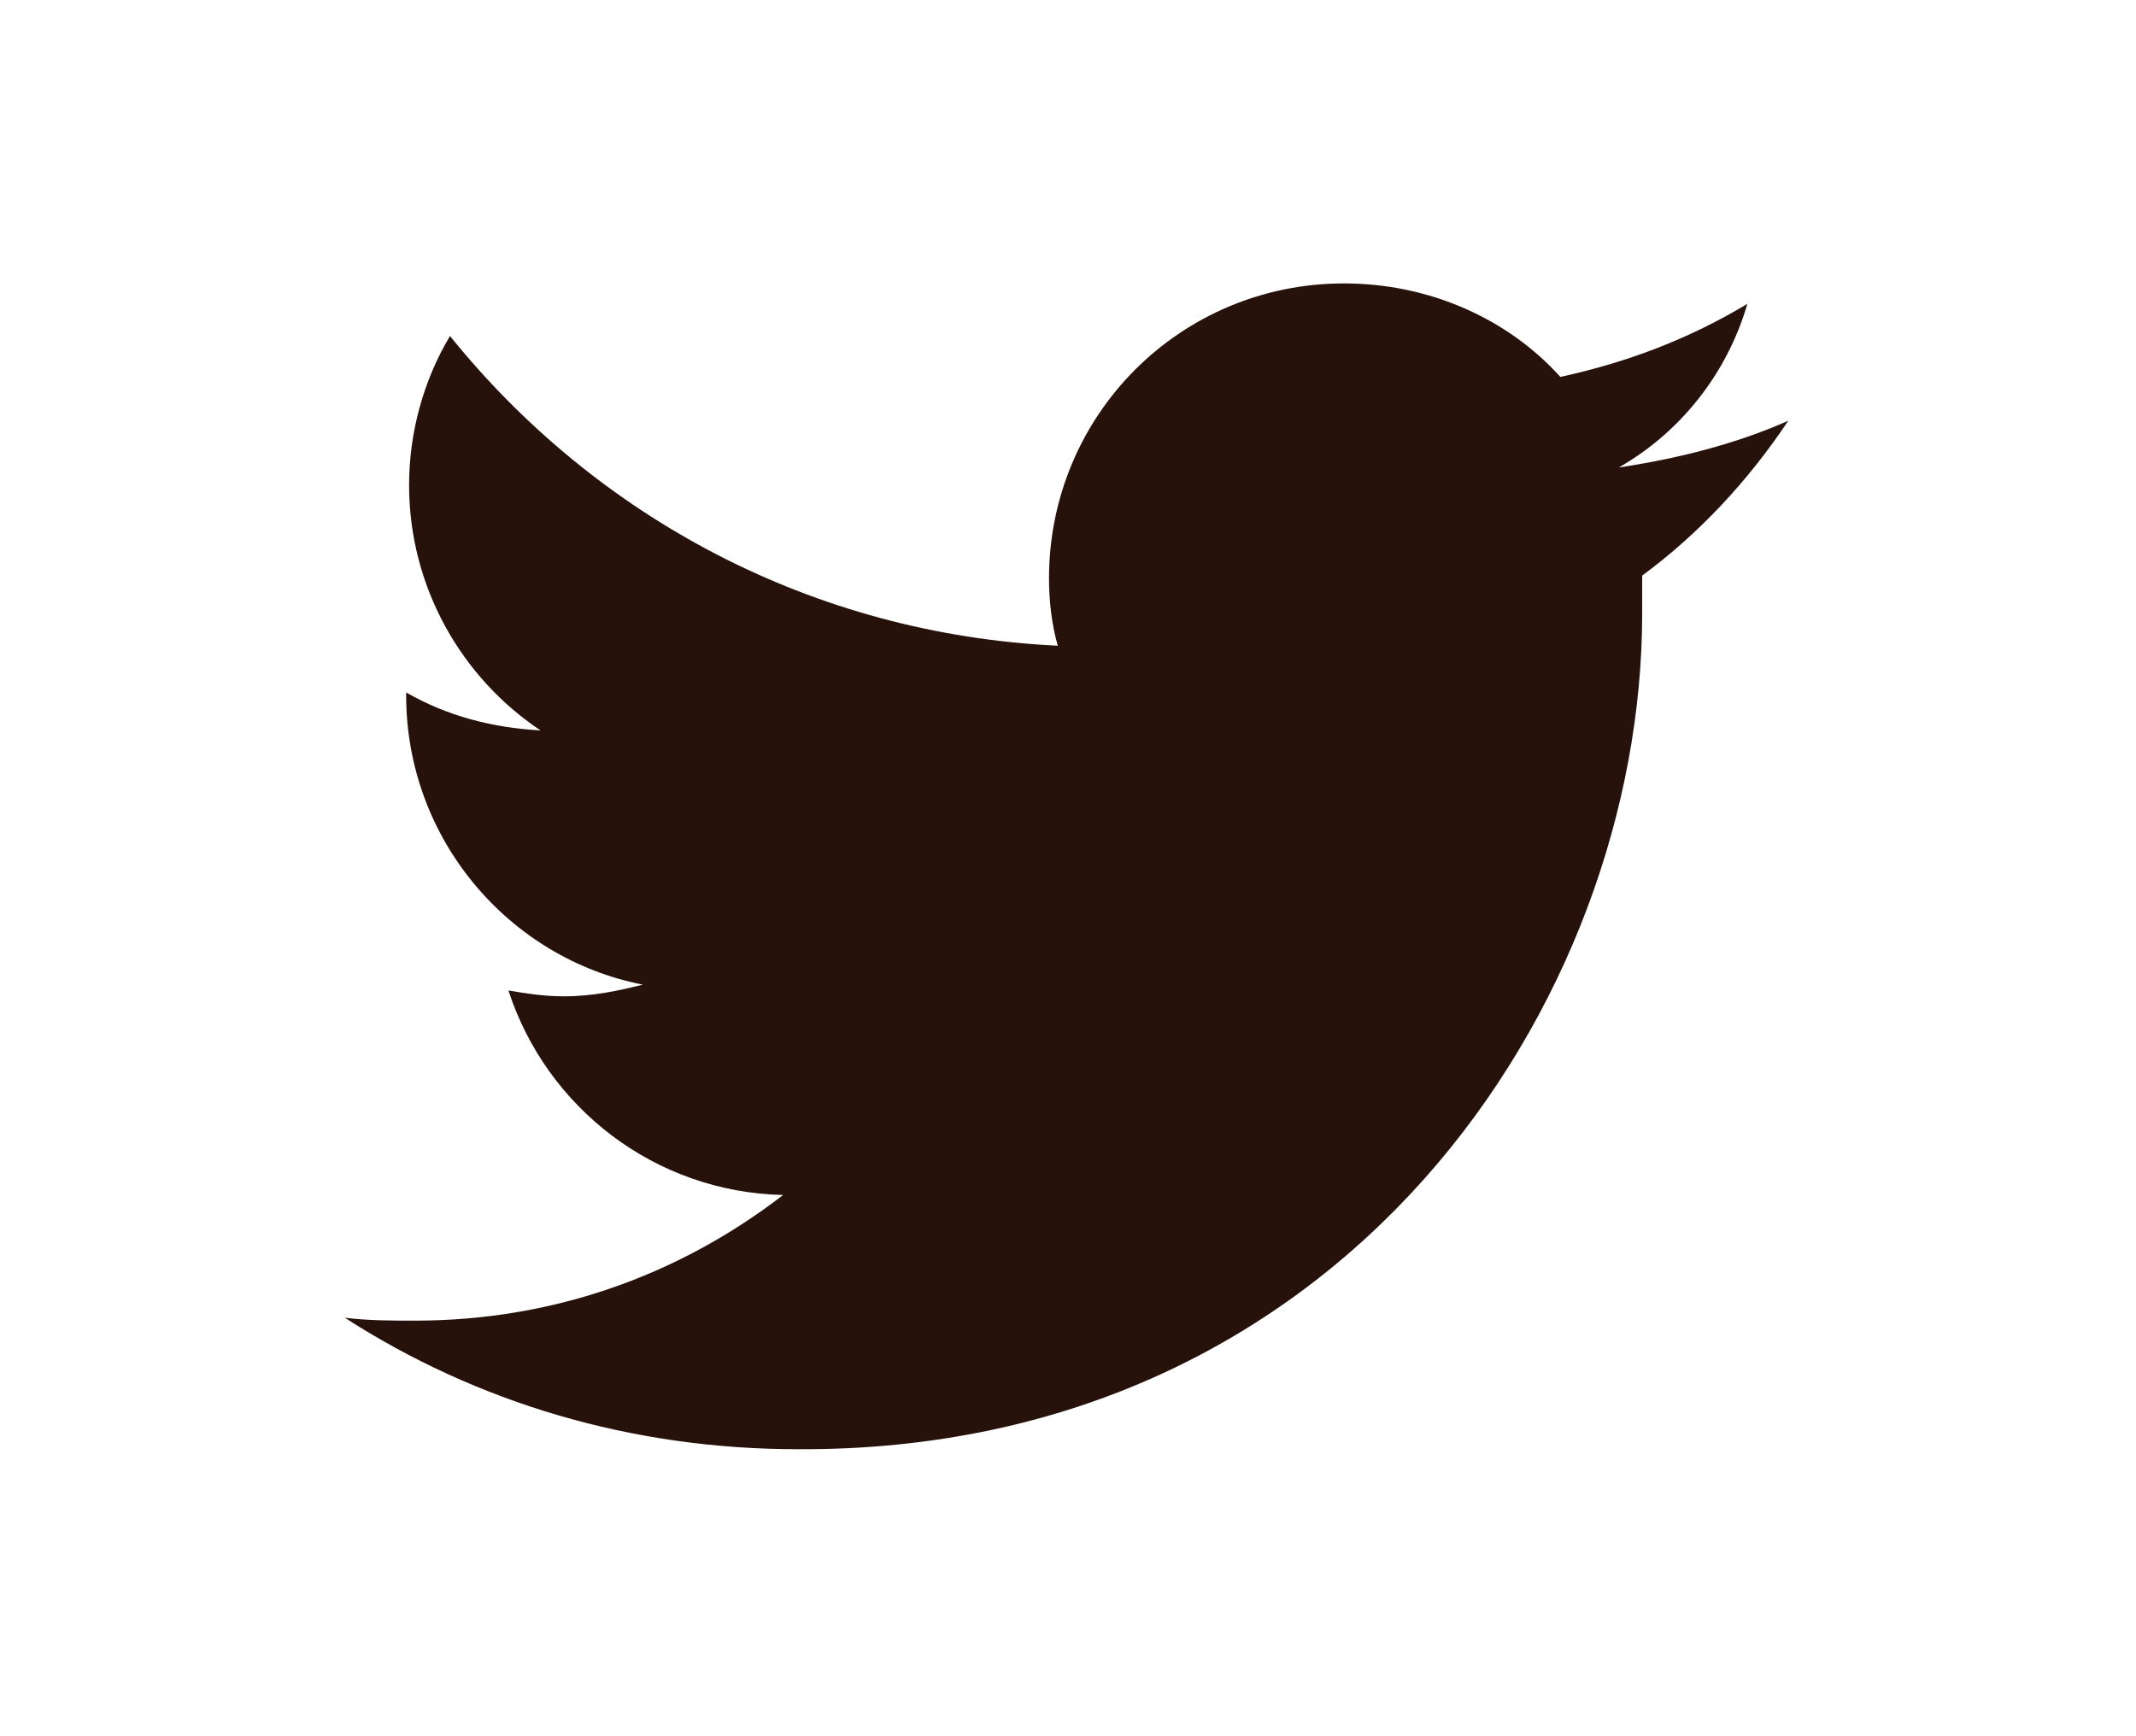
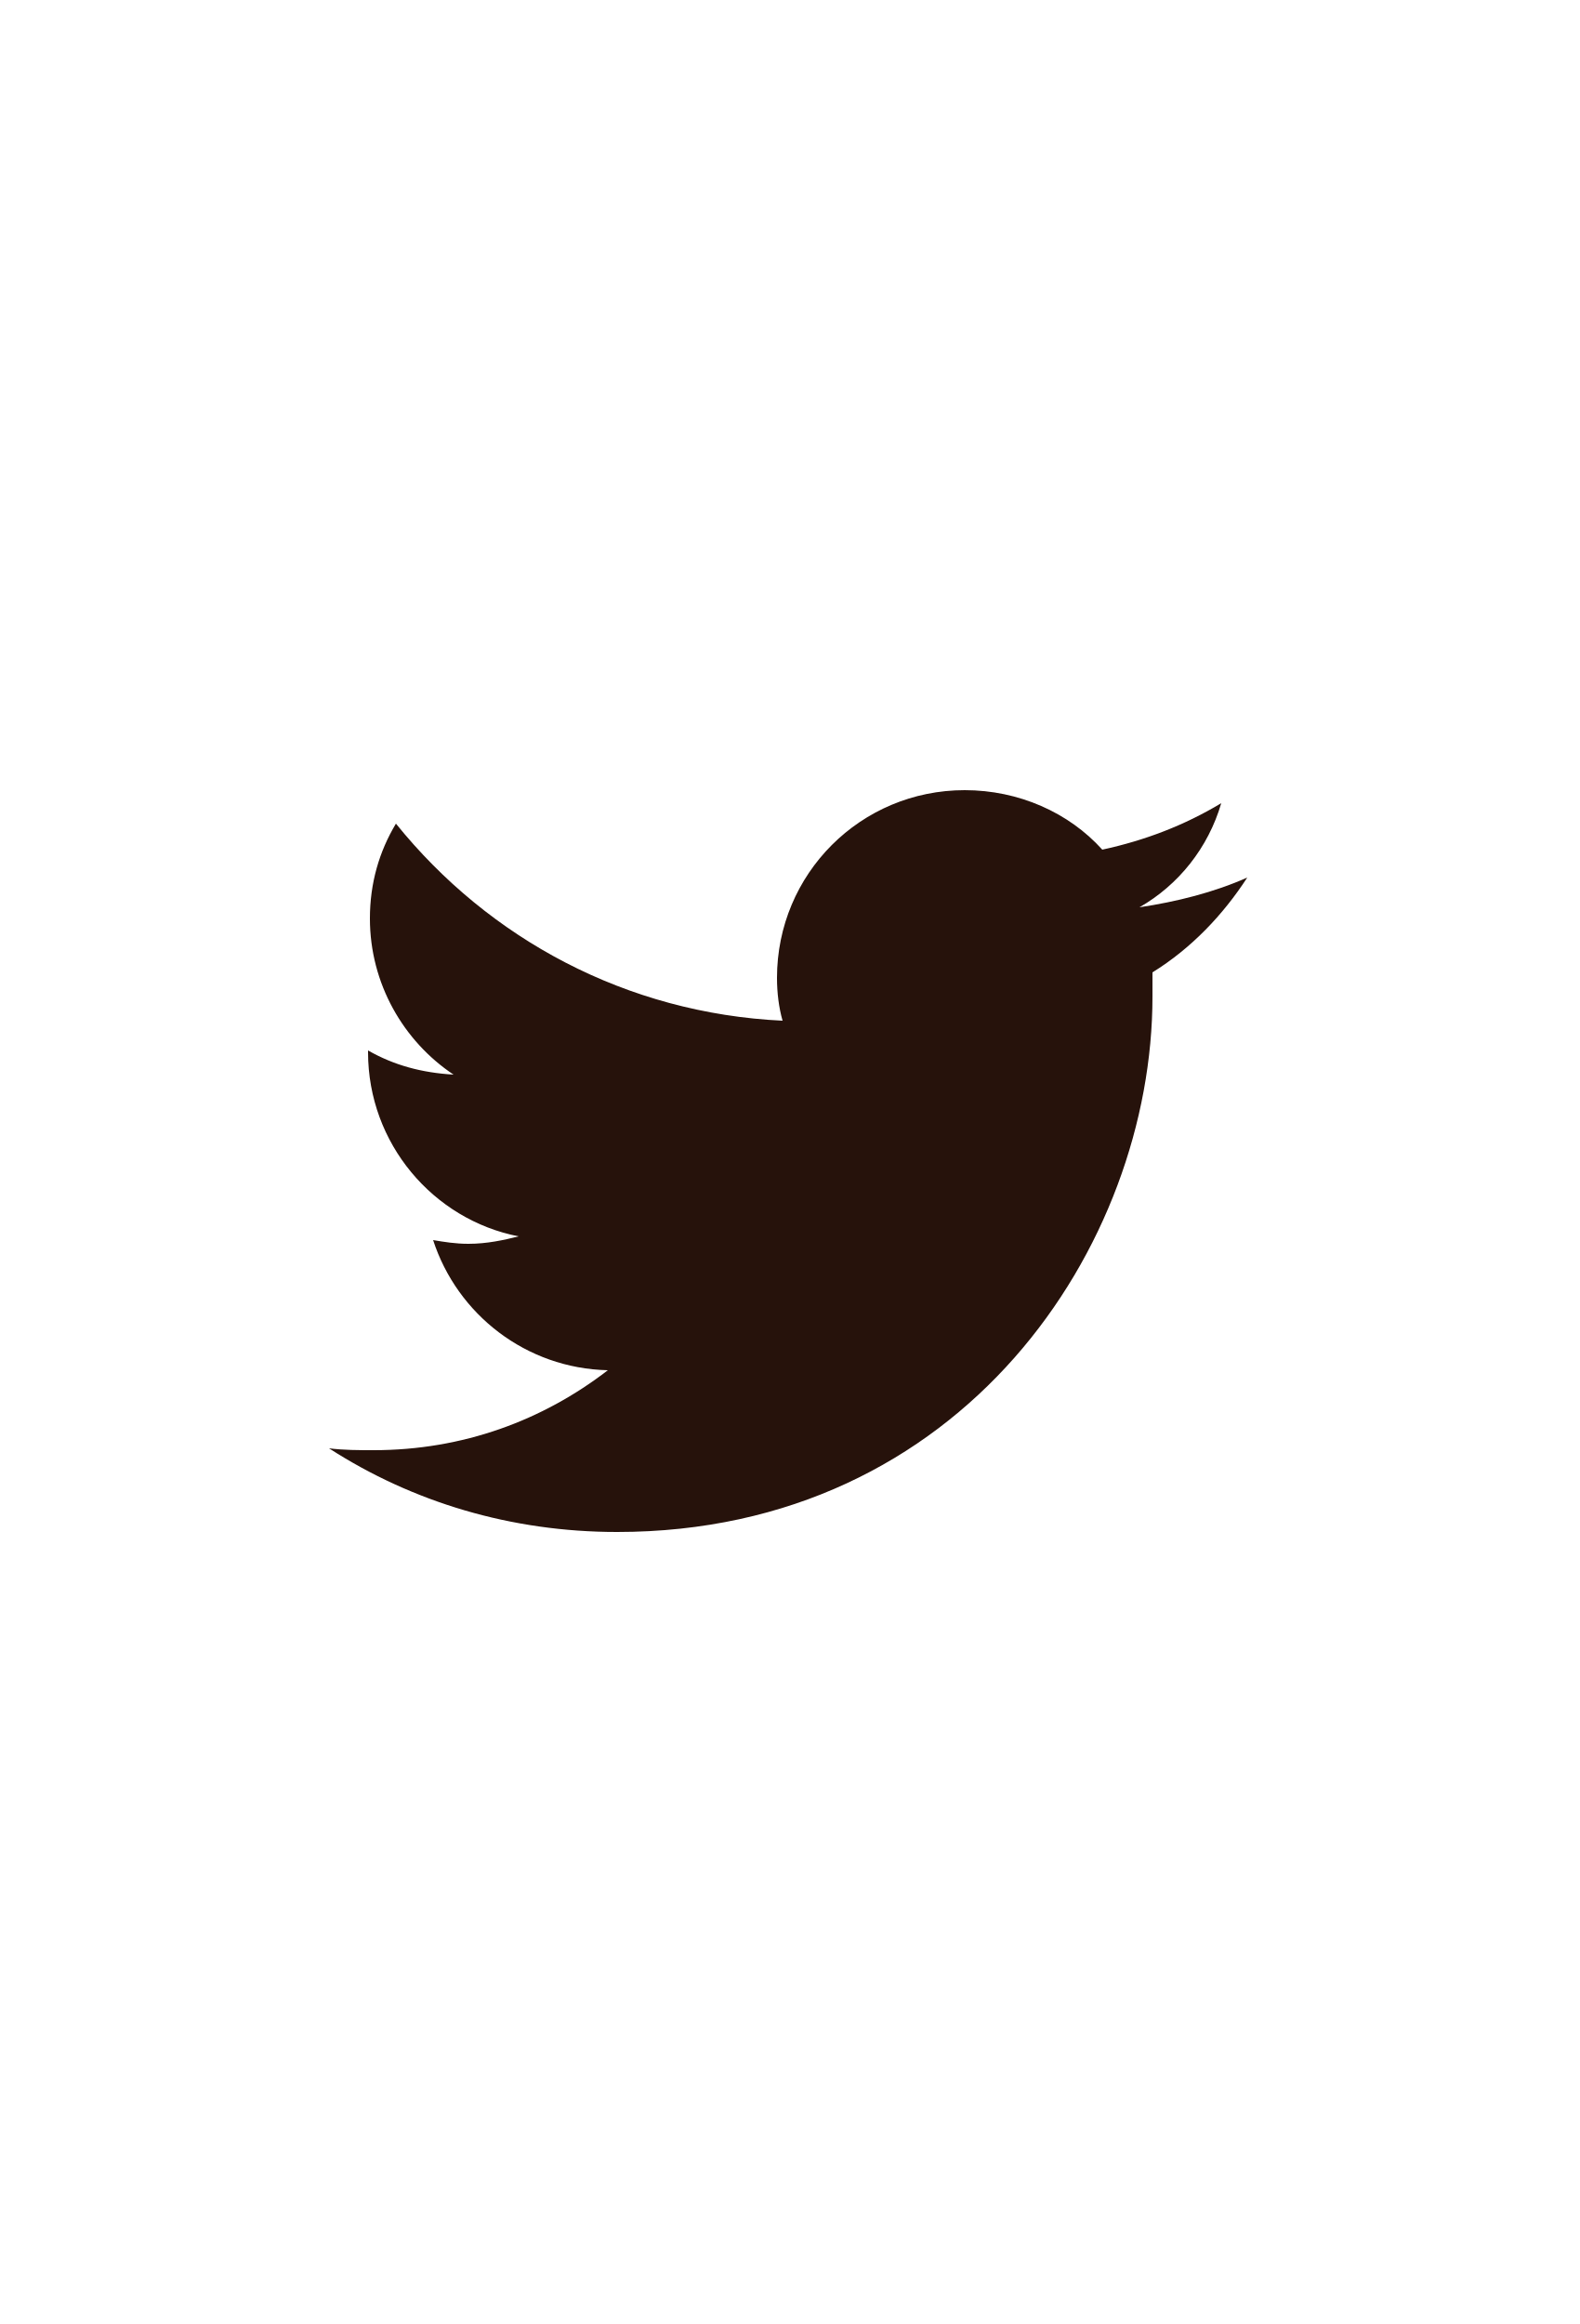
- <svg xmlns="http://www.w3.org/2000/svg" version="1.1" id="Layer_1" x="0px" y="0px" width="73.1px" height="59.4px" viewBox="0 0 73.1 59.4" style="enable-background:new 0 0 73.1 59.4;" xml:space="preserve">
+ <svg xmlns="http://www.w3.org/2000/svg" version="1.1" id="Layer_1" x="0px" y="0px" width="85px" height="125px" viewBox="0 0 85 125" style="enable-background:new 0 0 85 125;" xml:space="preserve">
  <style type="text/css">
	.st0{fill:#26120B;}
</style>
-   <path class="st0" d="M61.2,14.4c-1.8,0.8-3.8,1.3-5.8,1.6c2.1-1.2,3.7-3.2,4.4-5.6c-2,1.2-4.1,2-6.4,2.5c-1.8-2-4.5-3.2-7.4-3.2  c-5.6,0-10.1,4.5-10.1,10.1c0,0.8,0.1,1.6,0.3,2.3c-8.4-0.4-15.8-4.4-20.8-10.6C14.5,13,14,14.8,14,16.6c0,3.5,1.8,6.6,4.5,8.4  c-1.7-0.1-3.2-0.5-4.6-1.3c0,0,0,0.1,0,0.1c0,4.9,3.5,9,8.1,9.9c-0.8,0.2-1.7,0.4-2.7,0.4c-0.7,0-1.3-0.1-1.9-0.2c1.3,4,5,6.9,9.4,7  c-3.5,2.7-7.8,4.3-12.6,4.3c-0.8,0-1.6,0-2.4-0.1c4.5,2.9,9.8,4.5,15.5,4.5C46,49.7,56.2,34.3,56.2,21c0-0.4,0-0.9,0-1.3  C58.1,18.3,59.8,16.5,61.2,14.4z" />
+   <path class="st0" d="M67.1,47.2c-1.8,0.8-3.8,1.3-5.8,1.6c2.1-1.2,3.7-3.2,4.4-5.6c-2,1.2-4.1,2-6.4,2.5c-1.8-2-4.5-3.2-7.4-3.2  c-5.6,0-10.1,4.5-10.1,10.1c0,0.8,0.1,1.6,0.3,2.3c-8.4-0.4-15.8-4.4-20.8-10.6c-0.9,1.5-1.4,3.2-1.4,5.1c0,3.5,1.8,6.6,4.5,8.4  c-1.7-0.1-3.2-0.5-4.6-1.3c0,0,0,0.1,0,0.1c0,4.9,3.5,9,8.1,9.9c-0.8,0.2-1.7,0.4-2.7,0.4c-0.7,0-1.3-0.1-1.9-0.2c1.3,4,5,6.9,9.4,7  c-3.5,2.7-7.8,4.3-12.6,4.3c-0.8,0-1.6,0-2.4-0.1c4.5,2.9,9.8,4.5,15.5,4.5c18.6,0,28.8-15.4,28.8-28.8c0-0.4,0-0.9,0-1.3  C64.1,51,65.8,49.2,67.1,47.2z" />
</svg>
